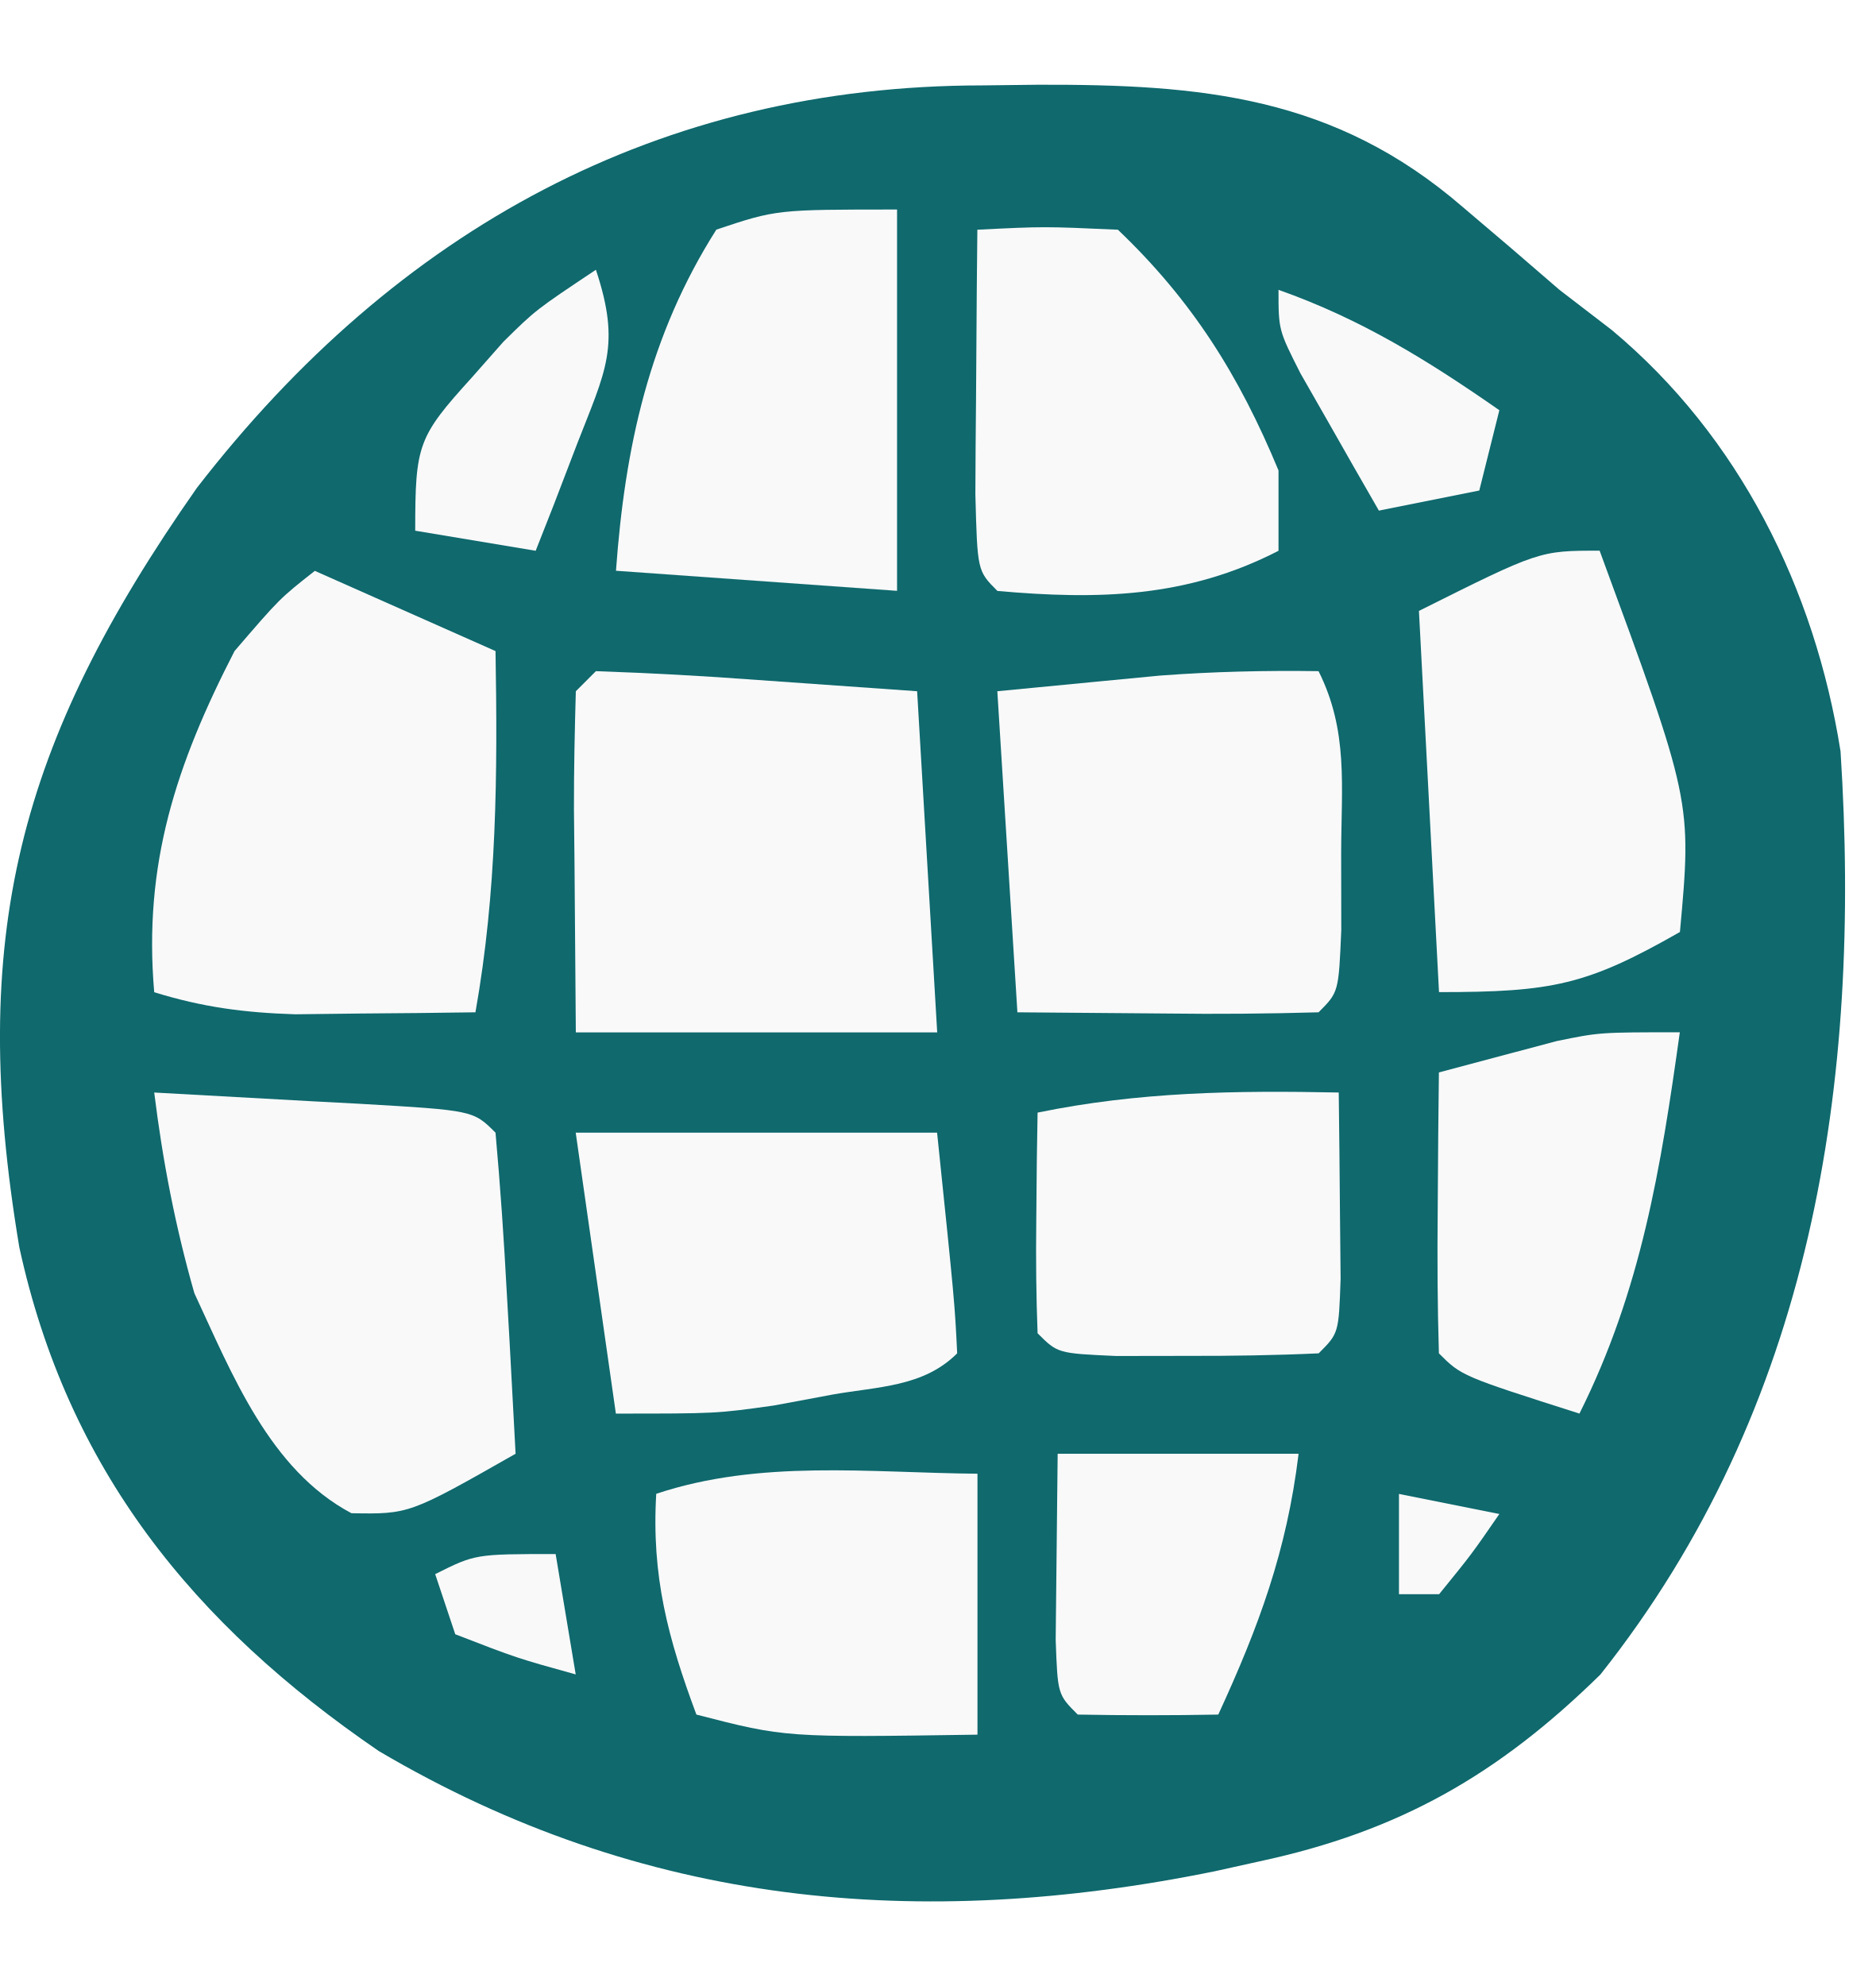
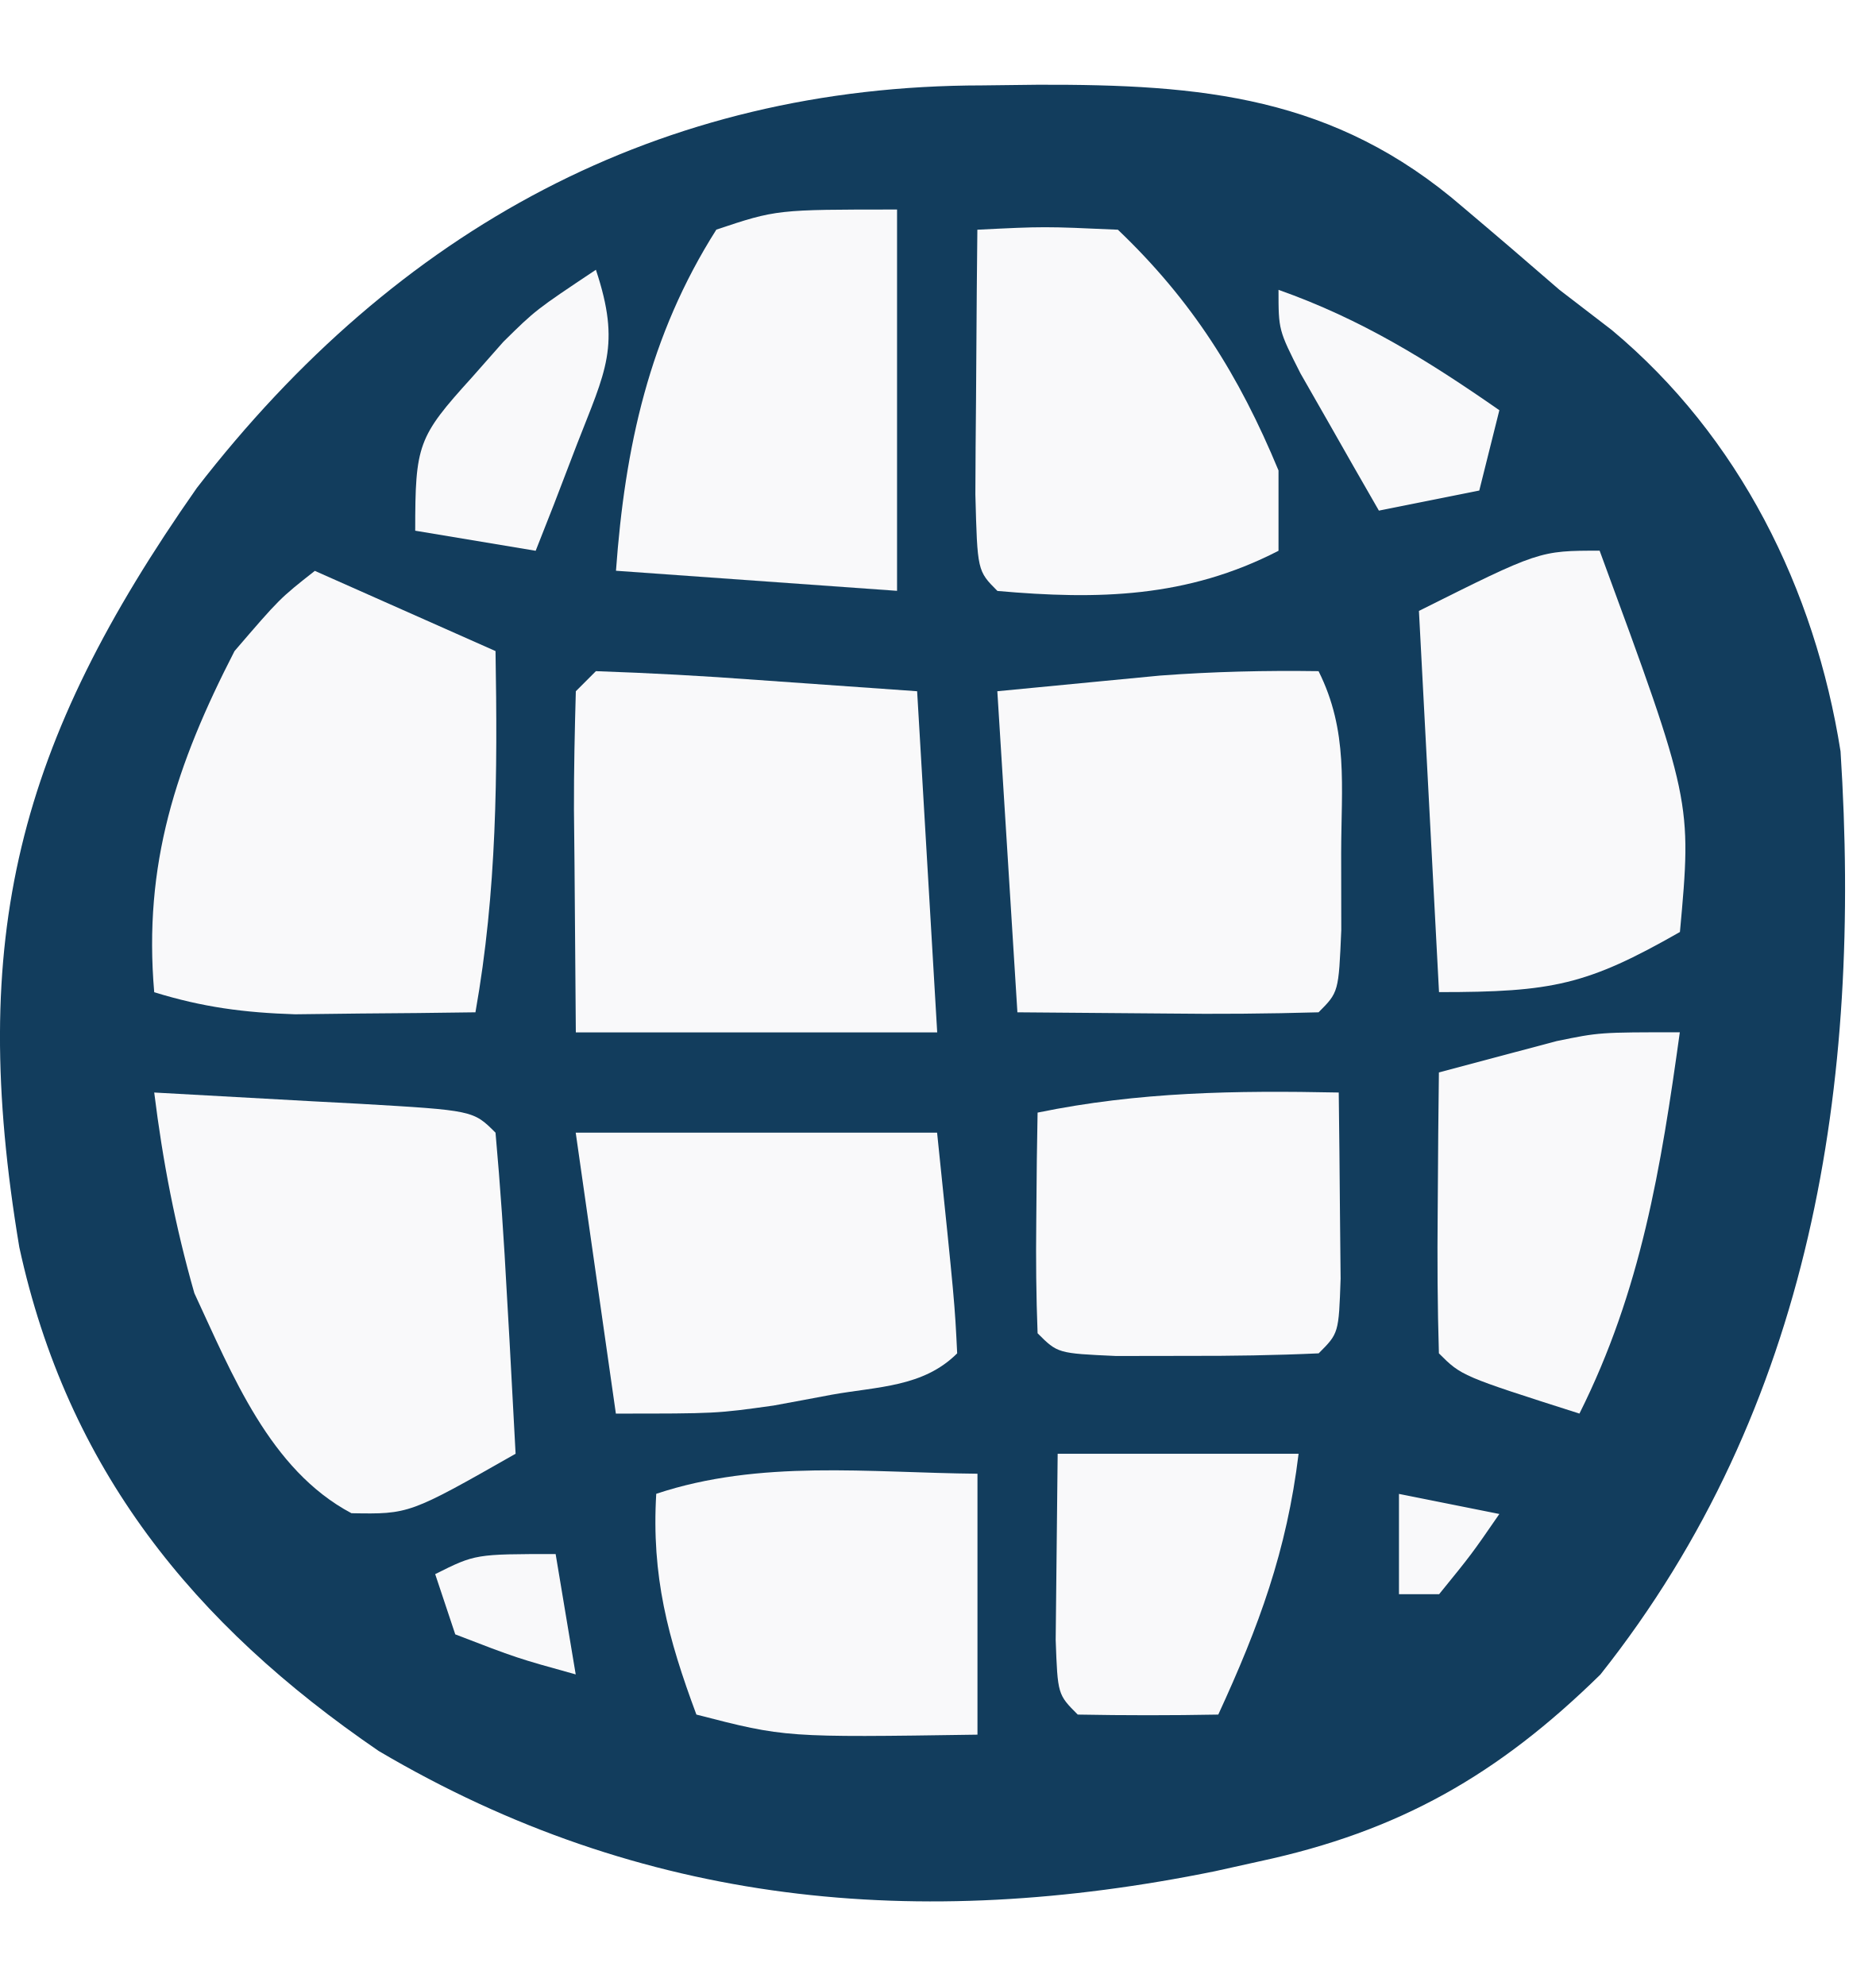
- <svg xmlns="http://www.w3.org/2000/svg" width="17" height="18" viewBox="0 0 17 18" fill="none">
-   <path d="M8.905 0.774C9.071 0.772 9.238 0.77 9.41 0.768C10.892 0.764 12.096 0.87 13.261 1.877C13.406 2 13.552 2.124 13.701 2.251C13.845 2.375 13.989 2.499 14.137 2.627C14.294 2.747 14.45 2.867 14.611 2.991C15.767 3.955 16.452 5.338 16.685 6.81C16.878 9.813 16.43 12.755 14.508 15.177C13.582 16.085 12.687 16.598 11.419 16.87C11.285 16.9 11.151 16.929 11.013 16.96C8.335 17.505 5.824 17.281 3.433 15.87C1.746 14.717 0.611 13.309 0.175 11.304C-0.295 8.49 0.161 6.739 1.784 4.423C3.602 2.072 5.982 0.776 8.905 0.774Z" fill="#0F696D" />
-   <path d="M5.402 6.083C5.894 6.1 6.378 6.126 6.869 6.163C7.346 6.196 7.822 6.23 8.314 6.265C8.404 7.795 8.404 7.795 8.496 9.357C7.415 9.357 6.333 9.357 5.22 9.357C5.216 8.85 5.212 8.344 5.208 7.822C5.207 7.662 5.205 7.503 5.203 7.338C5.202 6.98 5.21 6.623 5.22 6.265C5.28 6.205 5.34 6.145 5.402 6.083Z" fill="#F9F9FA" />
-   <path d="M2.854 5.174C3.395 5.414 3.936 5.654 4.492 5.901C4.511 7.013 4.505 8.079 4.31 9.175C3.962 9.18 3.613 9.184 3.264 9.186C2.973 9.19 2.973 9.19 2.675 9.193C2.211 9.178 1.839 9.129 1.398 8.993C1.298 7.834 1.595 6.933 2.126 5.901C2.536 5.424 2.536 5.424 2.854 5.174Z" fill="#F9F9FA" />
-   <path d="M1.398 9.902C1.88 9.928 2.362 9.955 2.843 9.982C3.049 9.993 3.049 9.993 3.259 10.004C4.29 10.064 4.29 10.064 4.492 10.266C4.536 10.756 4.569 11.242 4.595 11.732C4.603 11.87 4.611 12.008 4.619 12.151C4.638 12.492 4.656 12.834 4.674 13.176C3.71 13.724 3.71 13.724 3.186 13.715C2.444 13.322 2.104 12.454 1.762 11.721C1.59 11.119 1.475 10.524 1.398 9.902Z" fill="#F9F9FA" />
-   <path d="M11.953 6.083C12.225 6.626 12.159 7.128 12.158 7.731C12.159 8.078 12.159 8.078 12.159 8.431C12.135 8.993 12.135 8.993 11.953 9.175C11.492 9.188 11.037 9.192 10.577 9.186C10.13 9.183 9.683 9.179 9.223 9.175C9.163 8.215 9.103 7.254 9.041 6.265C9.353 6.235 9.664 6.205 9.985 6.174C10.16 6.157 10.336 6.14 10.516 6.123C10.998 6.087 11.47 6.076 11.953 6.083Z" fill="#F9F9FA" />
-   <path d="M5.219 10.266C6.3 10.266 7.381 10.266 8.495 10.266C8.655 11.811 8.655 11.811 8.677 12.266C8.369 12.573 7.958 12.566 7.539 12.641C7.366 12.674 7.192 12.706 7.013 12.739C6.493 12.812 6.493 12.812 5.583 12.812C5.463 11.972 5.343 11.131 5.219 10.266Z" fill="#F9F9FA" />
-   <path d="M14.501 4.991C15.337 7.262 15.337 7.262 15.229 8.447C14.386 8.928 14.074 8.992 13.045 8.992C12.985 7.852 12.925 6.712 12.863 5.537C13.955 4.991 13.955 4.991 14.501 4.991Z" fill="#F9F9FA" />
-   <path d="M8.132 1.899C8.132 3.04 8.132 4.18 8.132 5.355C6.871 5.265 6.871 5.265 5.584 5.173C5.665 4.054 5.884 3.042 6.494 2.081C7.04 1.899 7.04 1.899 8.132 1.899Z" fill="#F9F9FA" />
-   <path d="M8.86 2.082C9.465 2.052 9.465 2.052 10.134 2.082C10.807 2.724 11.232 3.4 11.59 4.264C11.59 4.505 11.59 4.745 11.59 4.992C10.761 5.419 9.955 5.437 9.042 5.356C8.86 5.174 8.86 5.174 8.842 4.48C8.843 4.192 8.845 3.904 8.848 3.617C8.849 3.47 8.85 3.323 8.851 3.172C8.853 2.809 8.856 2.445 8.86 2.082Z" fill="#F9F9FA" />
-   <path d="M8.861 13.357C8.861 14.138 8.861 14.918 8.861 15.722C7.119 15.748 7.119 15.748 6.313 15.54C6.054 14.845 5.905 14.283 5.949 13.539C6.889 13.226 7.877 13.348 8.861 13.357Z" fill="#F9F9FA" />
-   <path d="M12.136 9.902C12.141 10.262 12.144 10.622 12.147 10.982C12.149 11.182 12.151 11.383 12.153 11.589C12.136 12.084 12.136 12.084 11.954 12.266C11.56 12.284 11.165 12.29 10.771 12.289C10.555 12.289 10.339 12.29 10.117 12.29C9.588 12.266 9.588 12.266 9.406 12.084C9.393 11.747 9.39 11.41 9.394 11.073C9.396 10.889 9.398 10.705 9.399 10.515C9.401 10.373 9.404 10.23 9.406 10.084C10.325 9.895 11.203 9.883 12.136 9.902Z" fill="#F9F9FA" />
-   <path d="M15.228 9.356C15.056 10.587 14.877 11.695 14.318 12.812C13.249 12.471 13.249 12.471 13.044 12.266C13.031 11.838 13.029 11.41 13.033 10.982C13.035 10.747 13.036 10.513 13.038 10.271C13.04 10.089 13.042 9.907 13.044 9.72C13.27 9.66 13.495 9.6 13.727 9.538C13.854 9.505 13.98 9.471 14.111 9.436C14.5 9.356 14.5 9.356 15.228 9.356Z" fill="#F9F9FA" />
-   <path d="M9.588 13.176C10.309 13.176 11.03 13.176 11.772 13.176C11.665 14.057 11.412 14.741 11.044 15.54C10.62 15.548 10.195 15.548 9.77 15.54C9.588 15.358 9.588 15.358 9.57 14.863C9.576 14.301 9.582 13.738 9.588 13.176Z" fill="#F9F9FA" />
-   <path d="M5.402 2.445C5.631 3.133 5.489 3.361 5.231 4.025C5.162 4.206 5.093 4.387 5.021 4.573C4.967 4.711 4.912 4.849 4.856 4.992C4.315 4.902 4.315 4.902 3.764 4.81C3.764 4.03 3.788 3.961 4.276 3.423C4.418 3.262 4.418 3.262 4.563 3.098C4.856 2.809 4.856 2.809 5.402 2.445Z" fill="#F9F9FA" />
-   <path d="M11.59 2.627C12.338 2.891 12.943 3.266 13.592 3.718C13.532 3.958 13.472 4.198 13.41 4.446C13.11 4.506 12.809 4.566 12.5 4.628C12.347 4.363 12.196 4.098 12.045 3.832C11.918 3.61 11.918 3.61 11.789 3.384C11.59 2.991 11.59 2.991 11.59 2.627Z" fill="#F9F9FA" />
-   <path d="M5.037 14.085C5.097 14.445 5.157 14.805 5.219 15.176C4.685 15.028 4.685 15.028 4.127 14.812C4.067 14.632 4.007 14.452 3.945 14.267C4.309 14.085 4.309 14.085 5.037 14.085Z" fill="#F9F9FA" />
-   <path d="M12.682 13.54C13.132 13.63 13.132 13.63 13.592 13.722C13.341 14.086 13.341 14.086 13.046 14.449C12.925 14.449 12.805 14.449 12.682 14.449C12.682 14.149 12.682 13.849 12.682 13.54Z" fill="#F9F9FA" />
+ <svg xmlns="http://www.w3.org/2000/svg" width="100%" height="100%" viewBox="0 0 17 18" version="1.1" xml:space="preserve" style="fill-rule:evenodd;clip-rule:evenodd;stroke-linejoin:round;stroke-miterlimit:2;">
+   <path d="M8.905,0.774C9.071,0.772 9.238,0.77 9.41,0.768C10.892,0.764 12.096,0.87 13.261,1.877C13.407,2 13.552,2.124 13.701,2.251C13.845,2.375 13.989,2.499 14.137,2.627C14.294,2.747 14.45,2.867 14.611,2.991C15.767,3.955 16.452,5.338 16.685,6.81C16.878,9.813 16.43,12.755 14.508,15.177C13.582,16.085 12.687,16.598 11.419,16.87C11.285,16.9 11.151,16.929 11.013,16.96C8.335,17.505 5.824,17.281 3.433,15.87C1.746,14.717 0.611,13.309 0.175,11.304C-0.295,8.49 0.161,6.739 1.784,4.423C3.602,2.072 5.982,0.776 8.905,0.774Z" style="fill:rgb(18,61,93);fill-rule:nonzero;" />
+   <path d="M5.402,6.083C5.894,6.1 6.378,6.126 6.869,6.163C7.346,6.196 7.822,6.23 8.314,6.265C8.404,7.795 8.404,7.795 8.496,9.357L5.22,9.357C5.216,8.85 5.212,8.344 5.208,7.822C5.207,7.662 5.205,7.503 5.203,7.338C5.202,6.98 5.21,6.623 5.22,6.265C5.28,6.205 5.34,6.145 5.402,6.083Z" style="fill:rgb(249,249,250);fill-rule:nonzero;" />
+   <path d="M2.854,5.174C3.395,5.414 3.936,5.654 4.492,5.901C4.511,7.013 4.505,8.079 4.31,9.175C3.962,9.18 3.613,9.184 3.264,9.186C2.973,9.19 2.973,9.19 2.675,9.193C2.211,9.178 1.839,9.129 1.398,8.993C1.298,7.834 1.595,6.933 2.126,5.901C2.536,5.424 2.536,5.424 2.854,5.174Z" style="fill:rgb(249,249,250);fill-rule:nonzero;" />
+   <path d="M1.398,9.902C1.88,9.928 2.362,9.955 2.843,9.982C3.049,9.993 3.049,9.993 3.259,10.004C4.29,10.064 4.29,10.064 4.492,10.266C4.536,10.756 4.569,11.242 4.595,11.733C4.603,11.87 4.611,12.008 4.619,12.151C4.638,12.492 4.656,12.834 4.674,13.176C3.71,13.724 3.71,13.724 3.186,13.715C2.444,13.322 2.104,12.454 1.762,11.721C1.59,11.119 1.475,10.524 1.398,9.902Z" style="fill:rgb(249,249,250);fill-rule:nonzero;" />
+   <path d="M11.953,6.083C12.225,6.626 12.159,7.128 12.158,7.731C12.159,8.078 12.159,8.078 12.159,8.431C12.135,8.993 12.135,8.993 11.953,9.175C11.492,9.188 11.037,9.192 10.577,9.186C10.13,9.183 9.683,9.179 9.223,9.175C9.163,8.215 9.103,7.254 9.041,6.265C9.353,6.235 9.664,6.205 9.985,6.174C10.16,6.157 10.336,6.14 10.516,6.123C10.998,6.087 11.47,6.076 11.953,6.083Z" style="fill:rgb(249,249,250);fill-rule:nonzero;" />
+   <path d="M5.219,10.266L8.495,10.266C8.655,11.811 8.655,11.811 8.677,12.266C8.369,12.573 7.958,12.566 7.539,12.641C7.366,12.674 7.192,12.706 7.013,12.739C6.493,12.812 6.493,12.812 5.583,12.812C5.463,11.972 5.343,11.131 5.219,10.266Z" style="fill:rgb(249,249,250);fill-rule:nonzero;" />
+   <path d="M14.501,4.991C15.337,7.262 15.337,7.262 15.229,8.447C14.386,8.928 14.074,8.992 13.045,8.992C12.985,7.852 12.925,6.712 12.863,5.537C13.955,4.991 13.955,4.991 14.501,4.991Z" style="fill:rgb(249,249,250);fill-rule:nonzero;" />
+   <path d="M8.132,1.899L8.132,5.355C6.871,5.265 6.871,5.265 5.584,5.173C5.665,4.054 5.884,3.042 6.494,2.081C7.04,1.899 7.04,1.899 8.132,1.899Z" style="fill:rgb(249,249,250);fill-rule:nonzero;" />
+   <path d="M8.86,2.082C9.465,2.052 9.465,2.052 10.134,2.082C10.807,2.724 11.232,3.4 11.59,4.264L11.59,4.992C10.761,5.419 9.955,5.437 9.042,5.356C8.86,5.174 8.86,5.174 8.842,4.48C8.843,4.192 8.845,3.904 8.848,3.617C8.849,3.47 8.85,3.323 8.851,3.172C8.853,2.809 8.856,2.445 8.86,2.082Z" style="fill:rgb(249,249,250);fill-rule:nonzero;" />
+   <path d="M8.861,13.357L8.861,15.722C7.119,15.748 7.119,15.748 6.313,15.54C6.054,14.845 5.905,14.283 5.949,13.539C6.889,13.226 7.877,13.348 8.861,13.357Z" style="fill:rgb(249,249,250);fill-rule:nonzero;" />
+   <path d="M12.136,9.902C12.141,10.262 12.144,10.622 12.147,10.982C12.149,11.182 12.151,11.383 12.153,11.589C12.136,12.084 12.136,12.084 11.954,12.266C11.56,12.284 11.165,12.29 10.771,12.289C10.555,12.289 10.339,12.29 10.117,12.29C9.588,12.266 9.588,12.266 9.406,12.084C9.393,11.747 9.39,11.41 9.394,11.073C9.396,10.889 9.398,10.705 9.399,10.515C9.401,10.373 9.404,10.23 9.406,10.084C10.325,9.895 11.203,9.883 12.136,9.902Z" style="fill:rgb(249,249,250);fill-rule:nonzero;" />
+   <path d="M15.228,9.356C15.057,10.587 14.877,11.695 14.318,12.812C13.249,12.471 13.249,12.471 13.044,12.266C13.031,11.839 13.029,11.41 13.033,10.982C13.035,10.747 13.036,10.513 13.038,10.271C13.04,10.089 13.042,9.907 13.044,9.72C13.27,9.66 13.495,9.6 13.727,9.538C13.854,9.505 13.98,9.471 14.111,9.436C14.5,9.356 14.5,9.356 15.228,9.356Z" style="fill:rgb(249,249,250);fill-rule:nonzero;" />
+   <path d="M9.588,13.176L11.772,13.176C11.665,14.057 11.412,14.741 11.044,15.54C10.62,15.548 10.195,15.548 9.77,15.54C9.588,15.358 9.588,15.358 9.57,14.863C9.576,14.301 9.582,13.738 9.588,13.176Z" style="fill:rgb(249,249,250);fill-rule:nonzero;" />
+   <path d="M5.402,2.445C5.631,3.133 5.489,3.361 5.231,4.025C5.162,4.206 5.093,4.387 5.021,4.573C4.967,4.711 4.912,4.849 4.856,4.992C4.315,4.902 4.315,4.902 3.764,4.81C3.764,4.03 3.788,3.961 4.276,3.423C4.418,3.262 4.418,3.262 4.563,3.098C4.856,2.809 4.856,2.809 5.402,2.445Z" style="fill:rgb(249,249,250);fill-rule:nonzero;" />
+   <path d="M11.59,2.627C12.338,2.891 12.943,3.266 13.592,3.718C13.532,3.958 13.472,4.198 13.41,4.446C13.11,4.506 12.809,4.566 12.5,4.628C12.347,4.363 12.196,4.098 12.045,3.832C11.918,3.61 11.918,3.61 11.789,3.384C11.59,2.991 11.59,2.991 11.59,2.627Z" style="fill:rgb(249,249,250);fill-rule:nonzero;" />
+   <path d="M5.037,14.085C5.097,14.445 5.157,14.805 5.219,15.176C4.685,15.028 4.685,15.028 4.127,14.813C4.067,14.632 4.007,14.452 3.945,14.267C4.309,14.085 4.309,14.085 5.037,14.085Z" style="fill:rgb(249,249,250);fill-rule:nonzero;" />
+   <path d="M12.682,13.54C13.132,13.63 13.132,13.63 13.592,13.722C13.341,14.086 13.341,14.086 13.046,14.449L12.682,14.449L12.682,13.54Z" style="fill:rgb(249,249,250);fill-rule:nonzero;" />
</svg>
